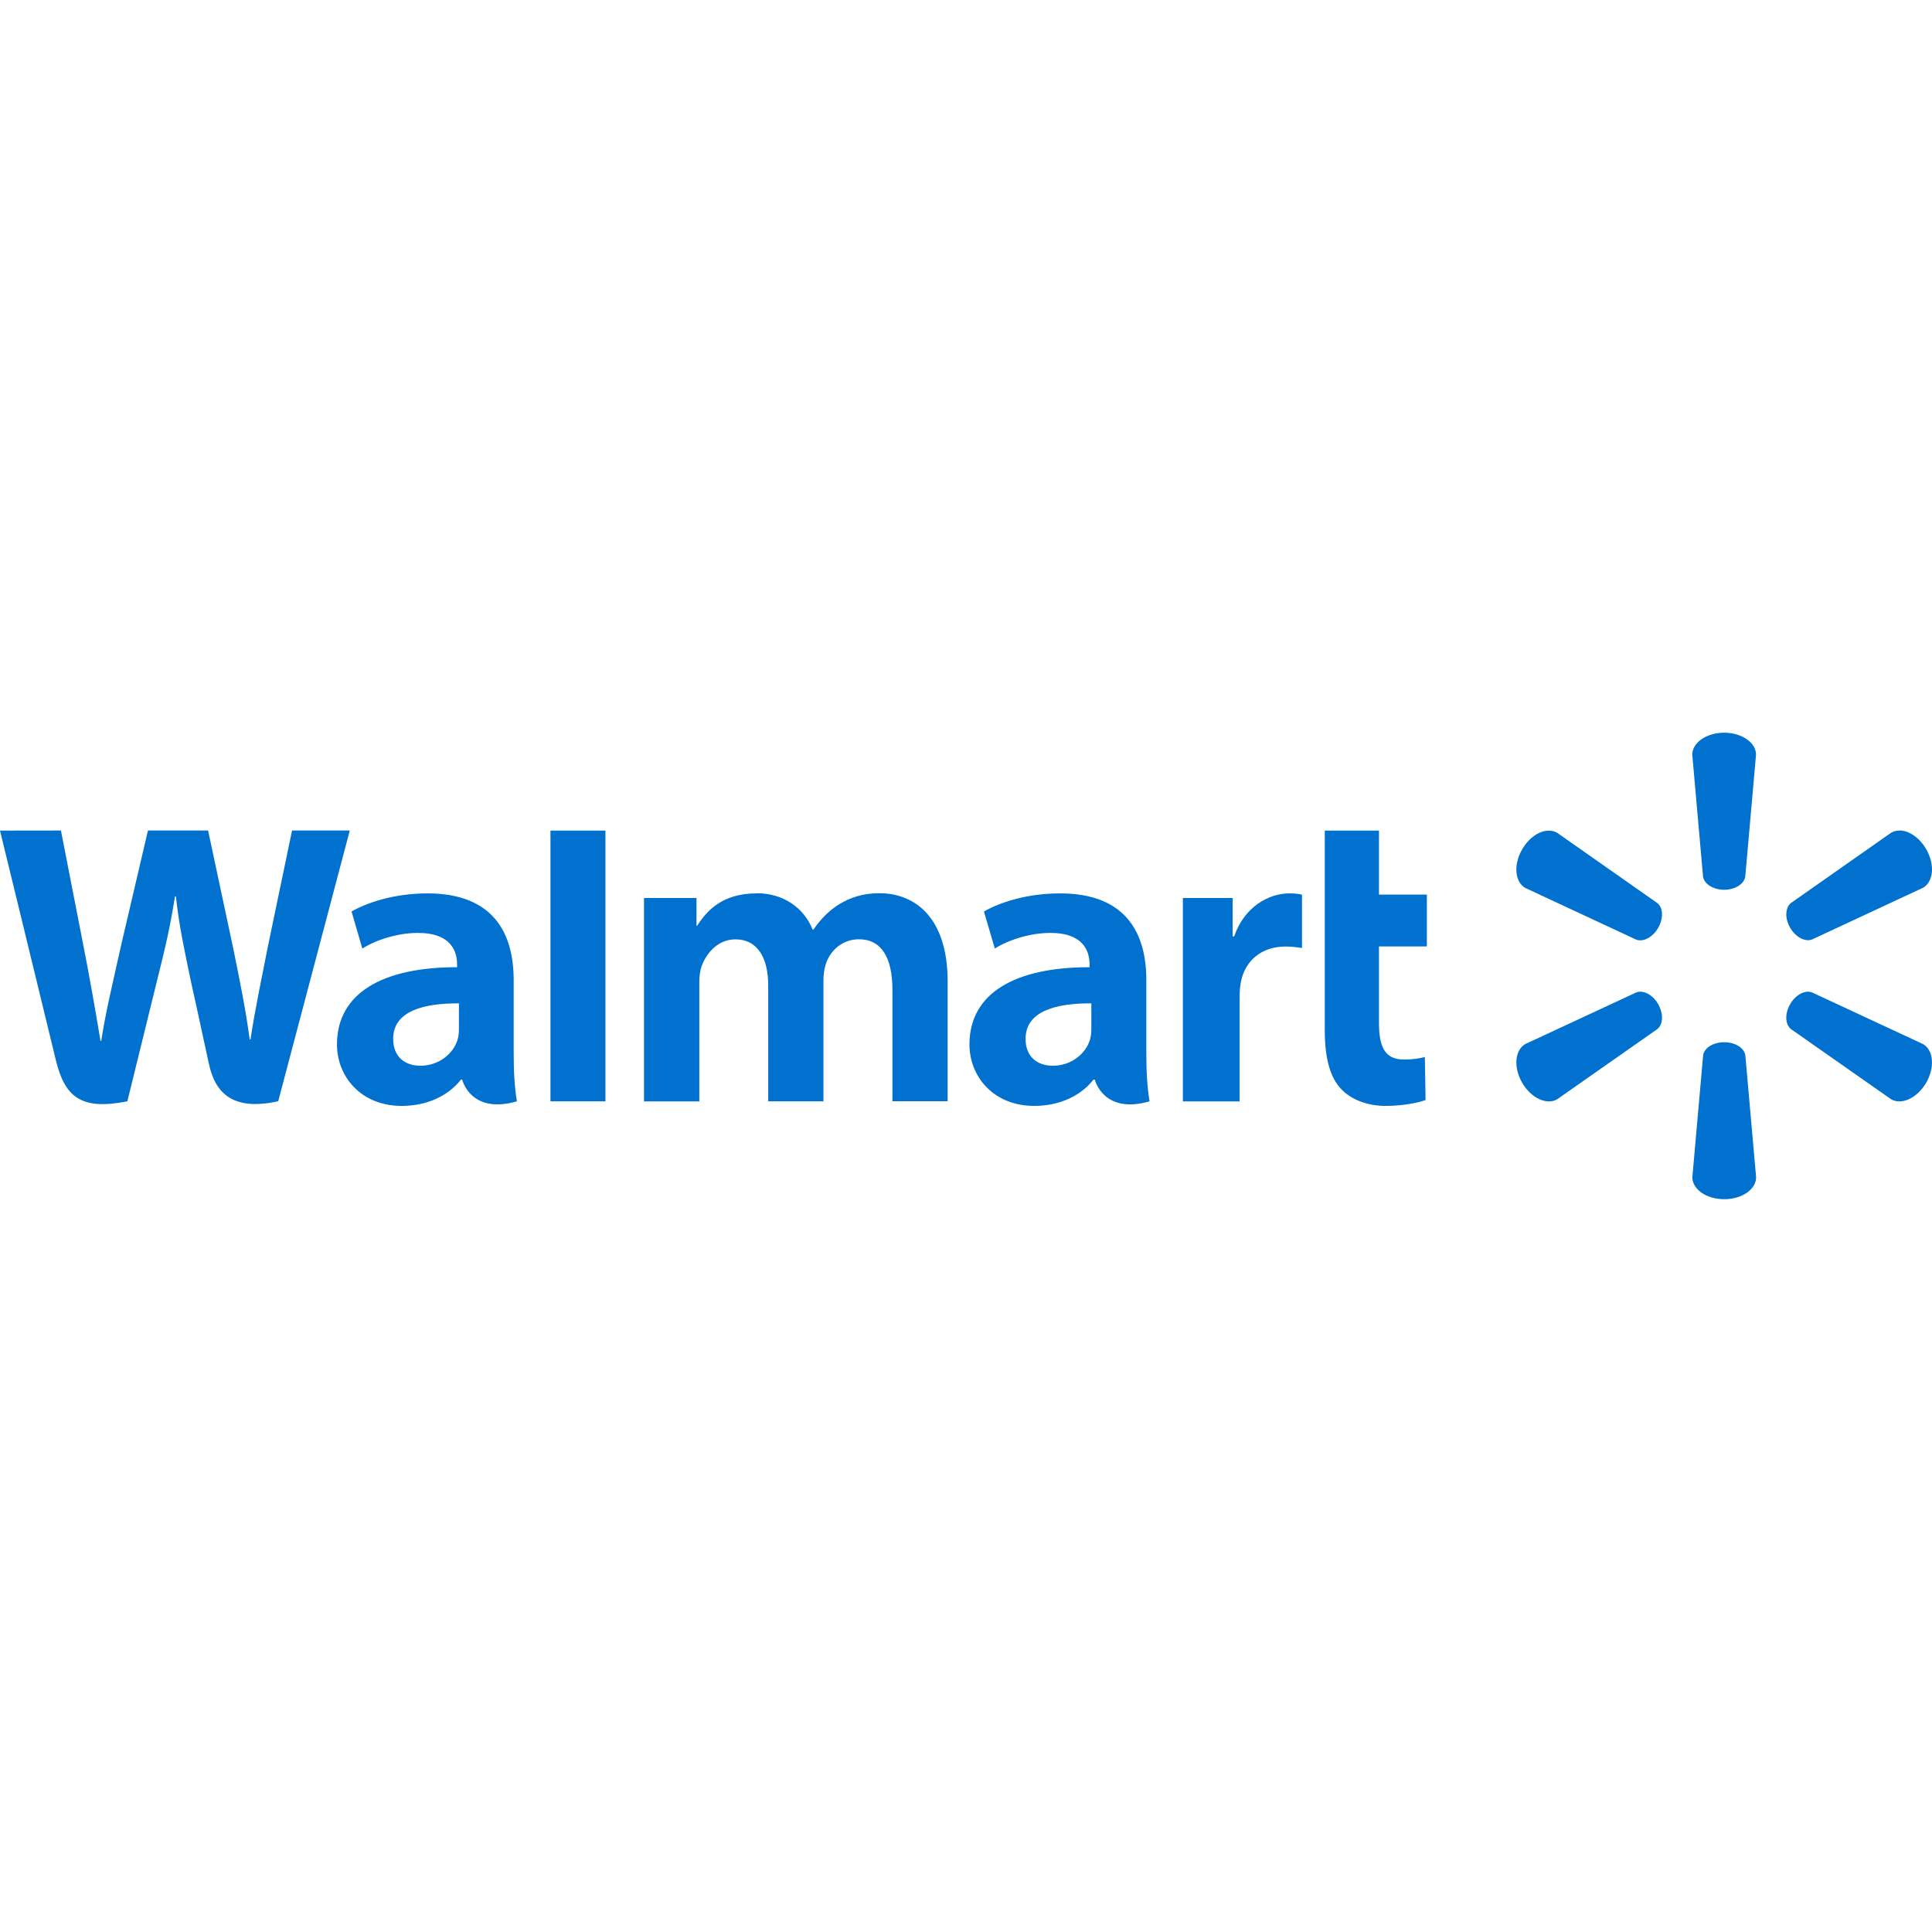
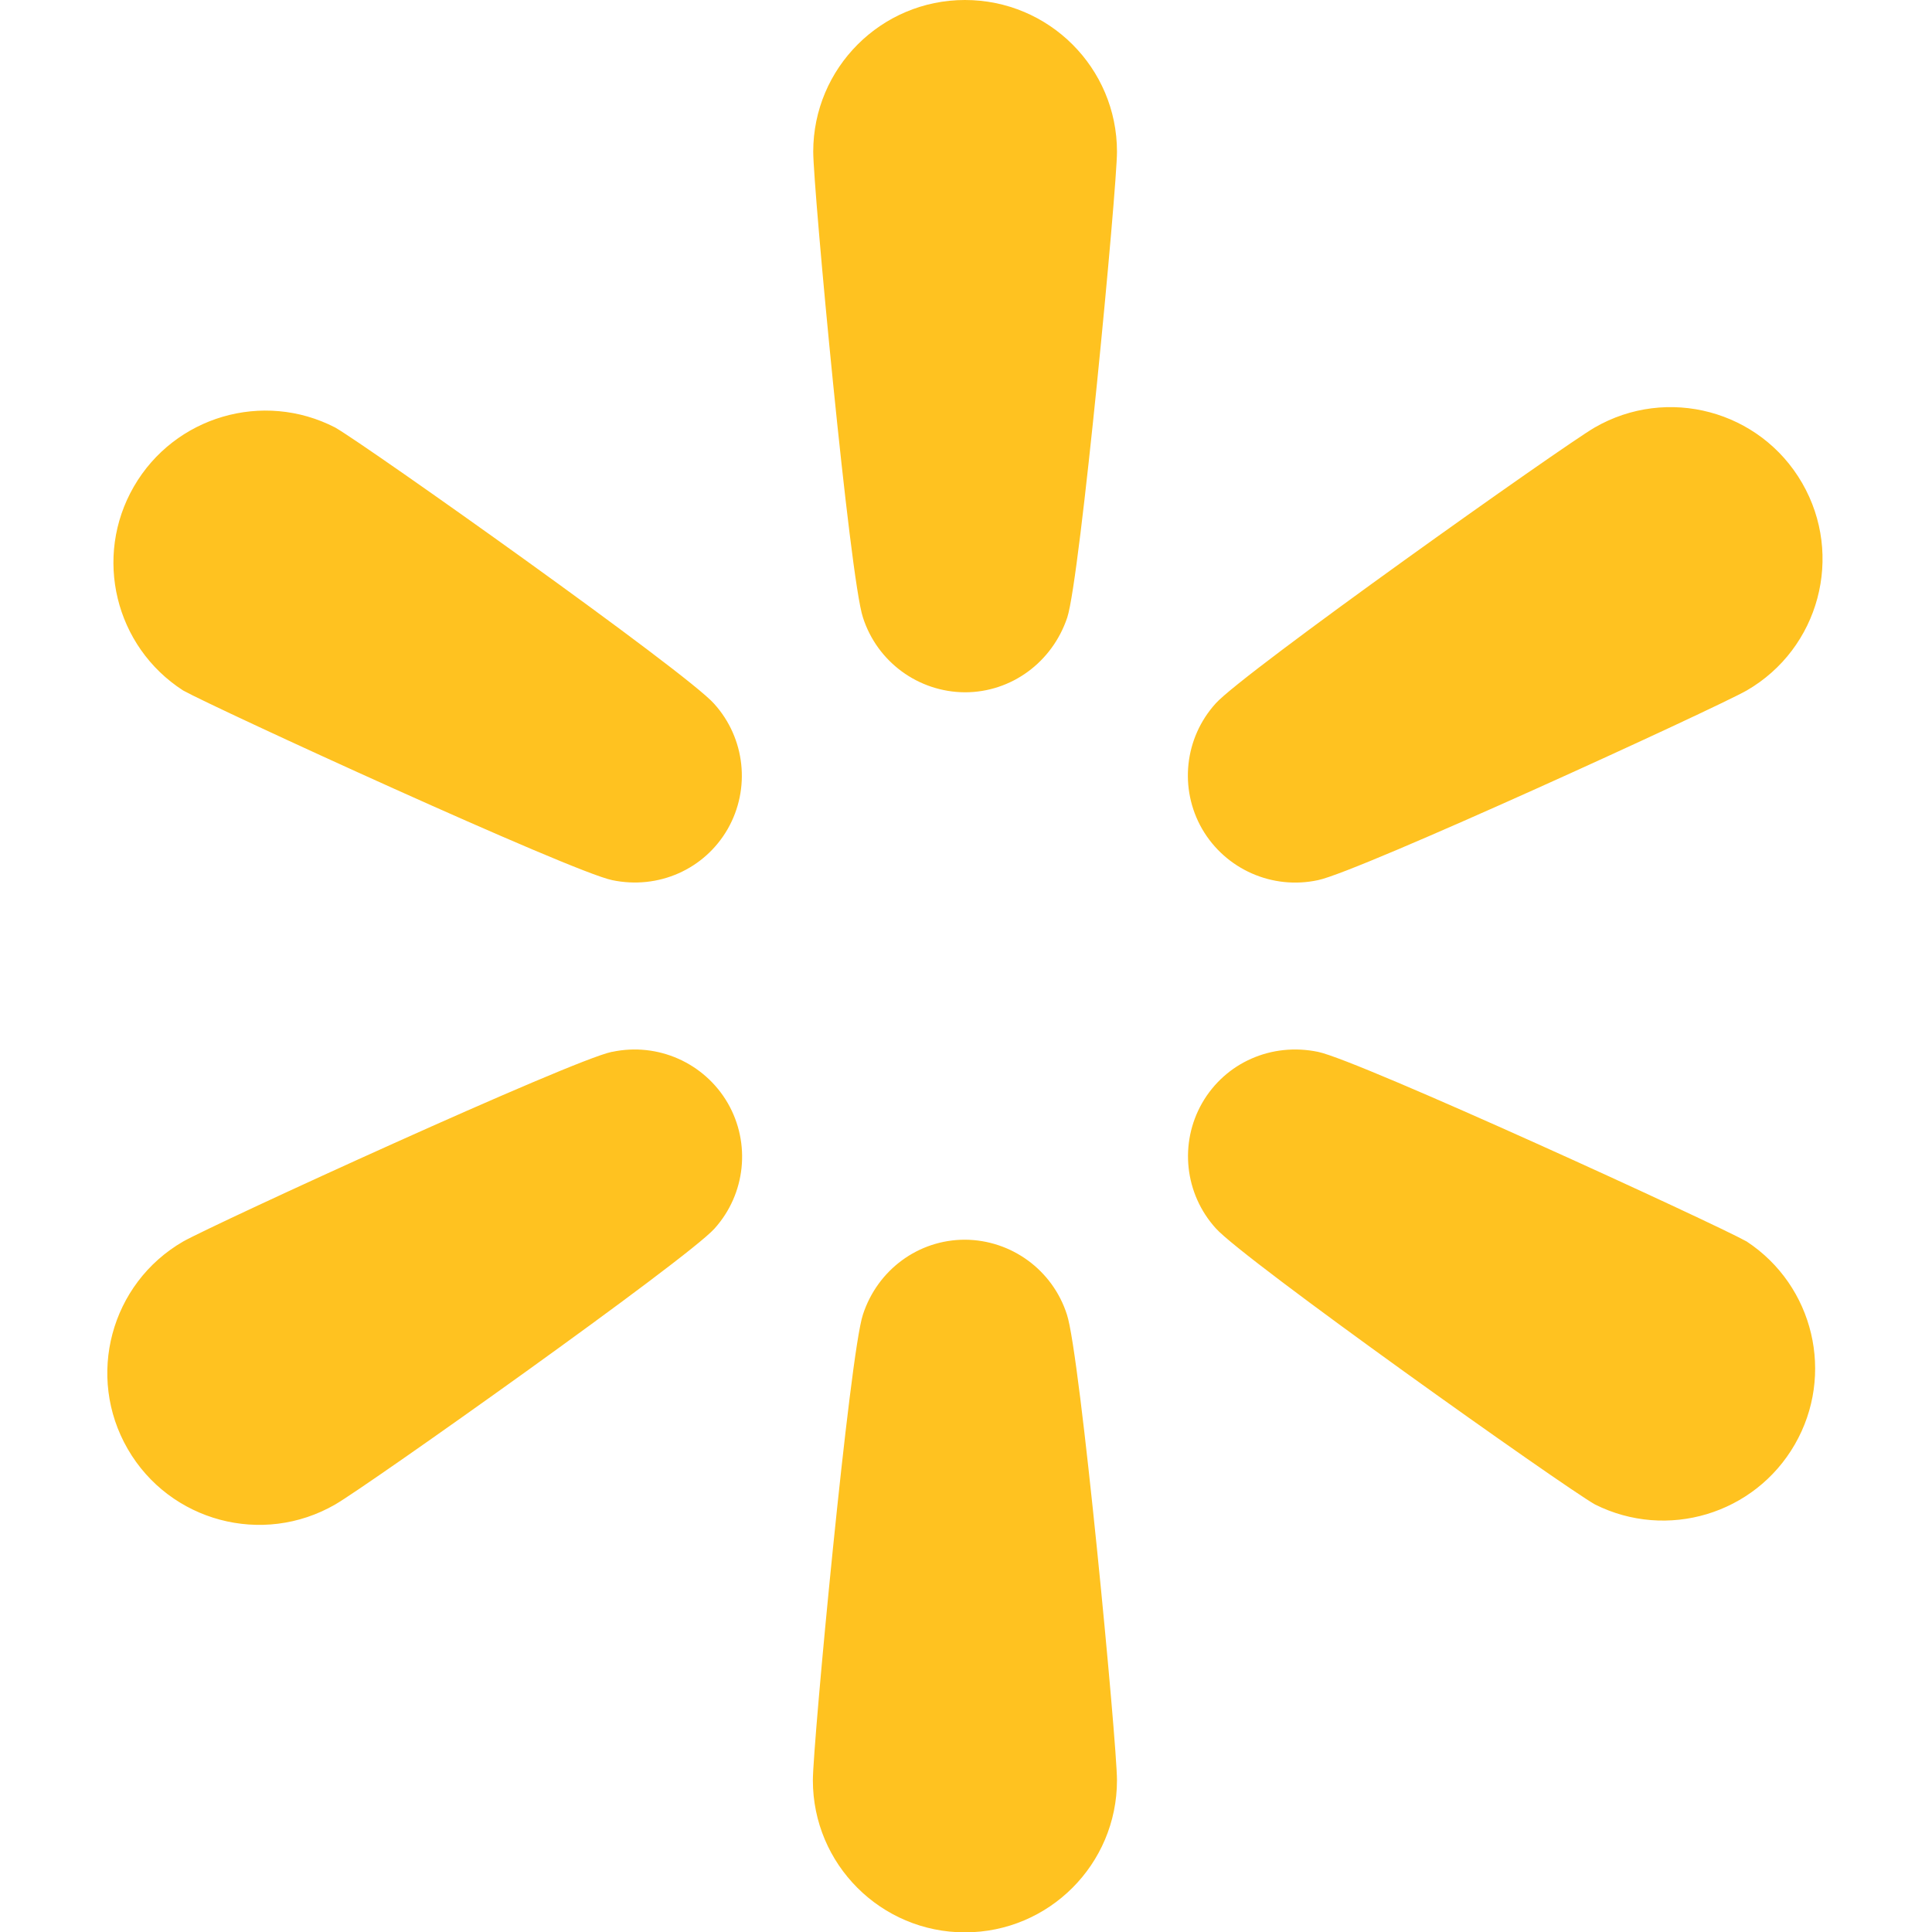
- <svg xmlns="http://www.w3.org/2000/svg" viewBox="0 0 24 24">
-   <path fill="#0071CE" d="M21.418 9.102c-.22 0-.396.123-.396.273l.134 1.516c.015.091.127.162.262.162.136-0.0.247-.071.262-.162l.134-1.516c0-.15-.176-.273-.396-.273zM-0 10.318s.597 2.447.692 2.844c.111.464.312.634.89.519l.373-1.517c.095-.377.158-.646.219-1.029h.011c.043.387.104.653.181 1.03 0 0 .152.689.229 1.05.078.362.295.59.861.465l.889-3.363h-.717l-.303 1.454c-.082.423-.155.754-.213 1.141h-.01c-.052-.383-.118-.701-.201-1.113l-.316-1.482h-.747l-.338 1.445c-.096.439-.185.793-.242 1.167h-.01c-.058-.352-.136-.798-.22-1.223 0 0-.201-1.033-.271-1.389zm6.838 0v3.363h.683v-3.363zm9.619 0v2.481c0 .342.064.582.202.728.12.128.319.211.556.211.202 0 .401-.038.494-.073l-.009-.534c-.07.017-.15.031-.259.031-.233 0-.311-.149-.311-.456v-.949h.595v-.644h-.595v-.795zm2.779 0c-.114.003-.245.089-.327.233-.111.191-.091.404.038.479l1.38.643c.086.032.203-.029.271-.146.068-.117.063-.25-.009-.308l-1.246-.874c-.032-.019-.069-.027-.107-.026zm4.364 0c-.038-.001-.074.007-.107.026l-1.246.874c-.071.058-.077.19-.009.307 0.0 0.0 0.0 0.0 0.0 0.0 0.0 0.0 0.0 0.0 0.0 0.0.068.117.185.178.271.146l1.38-.643c.13-.075.149-.288.039-.479-.083-.143-.213-.23-.328-.233zM5.312 11.098c-.424 0-.761.119-.945.225l.134.46c.168-.106.436-.194.689-.194.42-.001.488.237.488.39v.036c-.914-.001-1.492.315-1.492.96 0 .394.294.763.805.763.315 0 .578-.126.735-.327h.015s.104.437.68.27c-.03-.182-.04-.375-.04-.609v-.898c0-.573-.245-1.076-1.071-1.076zm4.086 0c-.427 0-.619.217-.736.4h-.01v-.343h-.652v2.527h.687V12.2c0-.069.008-.143.032-.207.057-.149.196-.324.417-.324.277 0 .407.234.407.572v1.44h.686v-1.5c0-.066.009-.146.029-.205.056-.17.206-.308.412-.308.281 0 .416.23.416.628v1.384h.686v-1.488c0-.785-.398-1.096-.848-1.096-.199 0-.356.05-.499.137-.119.073-.227.178-.32.315h-.01c-.109-.272-.364-.452-.696-.452zm3.77 0c-.424 0-.761.119-.945.225l.135.46c.168-.106.436-.194.689-.194.419-.001.488.237.488.39v.036c-.914-.001-1.492.315-1.492.96 0 .394.294.763.806.763.314 0 .578-.126.735-.327h.016s.104.437.68.27c-.03-.182-.04-.375-.04-.609v-.898c0-.573-.245-1.076-1.071-1.076zm2.851 0c-.263 0-.562.17-.688.534h-.019v-.477h-.618v2.527h.705V12.388c0-.07.004-.131.015-.186.052-.271.259-.444.557-.444.082 0 .14.009.203.018v-.662c-.053-.011-.089-.016-.155-.016zm4.359 1.221c-.018-0-.035.003-.051.009l-1.38.642c-.129.075-.149.289-.038.48.11.191.305.281.434.206l1.246-.873c.072-.059.077-.191.009-.309l.001 0c-.055-.096-.143-.154-.22-.155zm2.08 0c-.077.001-.165.059-.22.155l0-0c-.068.117-.063.249.009.309l1.246.873c.129.075.324-.016.435-.206.11-.191.091-.405-.039-.48l-1.38-.642c-.016-.006-.033-.009-.051-.009zm-16.757.145v.315c0 .047-.004.095-.017.137-.053.175-.234.323-.461.323-.189 0-.339-.107-.339-.334 0-.347.382-.443.817-.441zm7.856 0v.315c0 .047-.004.095-.017.137-.053.175-.234.323-.461.323-.189 0-.339-.107-.339-.334 0-.347.382-.443.817-.441zm7.861.483c-.135 0-.247.07-.261.161l-.134 1.516c0 .15.175.273.396.273.221 0 .396-.123.396-.273l-.134-1.516c-.015-.091-.127-.161-.262-.161z" />
+ <svg xmlns="http://www.w3.org/2000/svg" viewBox="0 0 540 540" fill="none">
+   <path fill="#FFC220" d="M368.4 246c11.3-2.3 111-48 119.8-53a42.4 42.4 0 1 0-42.5-73.5c-8.8 5.1-98.2 68.5-105.9 77.1a30 30 0 0 0-3.8 35.1 30.1 30.1 0 0 0 32.4 14.3ZM488.2 347c-8.9-5-108.5-50.7-119.8-53-13-2.7-25.9 3-32.4 14.3a30 30 0 0 0 3.8 35c7.7 8.7 97 72.1 106 77.2a42.5 42.5 0 0 0 42.4-73.5ZM269.7 346.5c-13 0-24.4 8.4-28.5 20.9-3.7 10.9-14 120-14 130.2a42.4 42.4 0 0 0 85 0c0-10.3-10.3-119.3-14-130.2a30.1 30.1 0 0 0-28.5-20.9ZM171 294c-11.2 2.3-110.9 48-119.8 53a42.4 42.4 0 1 0 42.5 73.5c8.9-5.1 98.3-68.5 106-77.1a30 30 0 0 0 3.7-35.1 30.1 30.1 0 0 0-32.3-14.3ZM93.7 119.5A42.5 42.5 0 0 0 51.2 193c9 5 108.6 50.7 119.9 53 12.9 2.7 25.8-3 32.3-14.3a30 30 0 0 0-3.8-35c-7.6-8.7-97-72.1-105.9-77.2ZM269.7 0c-23.4 0-42.4 19-42.4 42.4 0 10.3 10.2 119.3 13.9 130.2a30.1 30.1 0 0 0 28.5 20.9c13 0 24.4-8.4 28.6-20.9 3.6-10.9 13.9-120 13.9-130.2 0-23.4-19-42.4-42.5-42.4Z" />
</svg>
